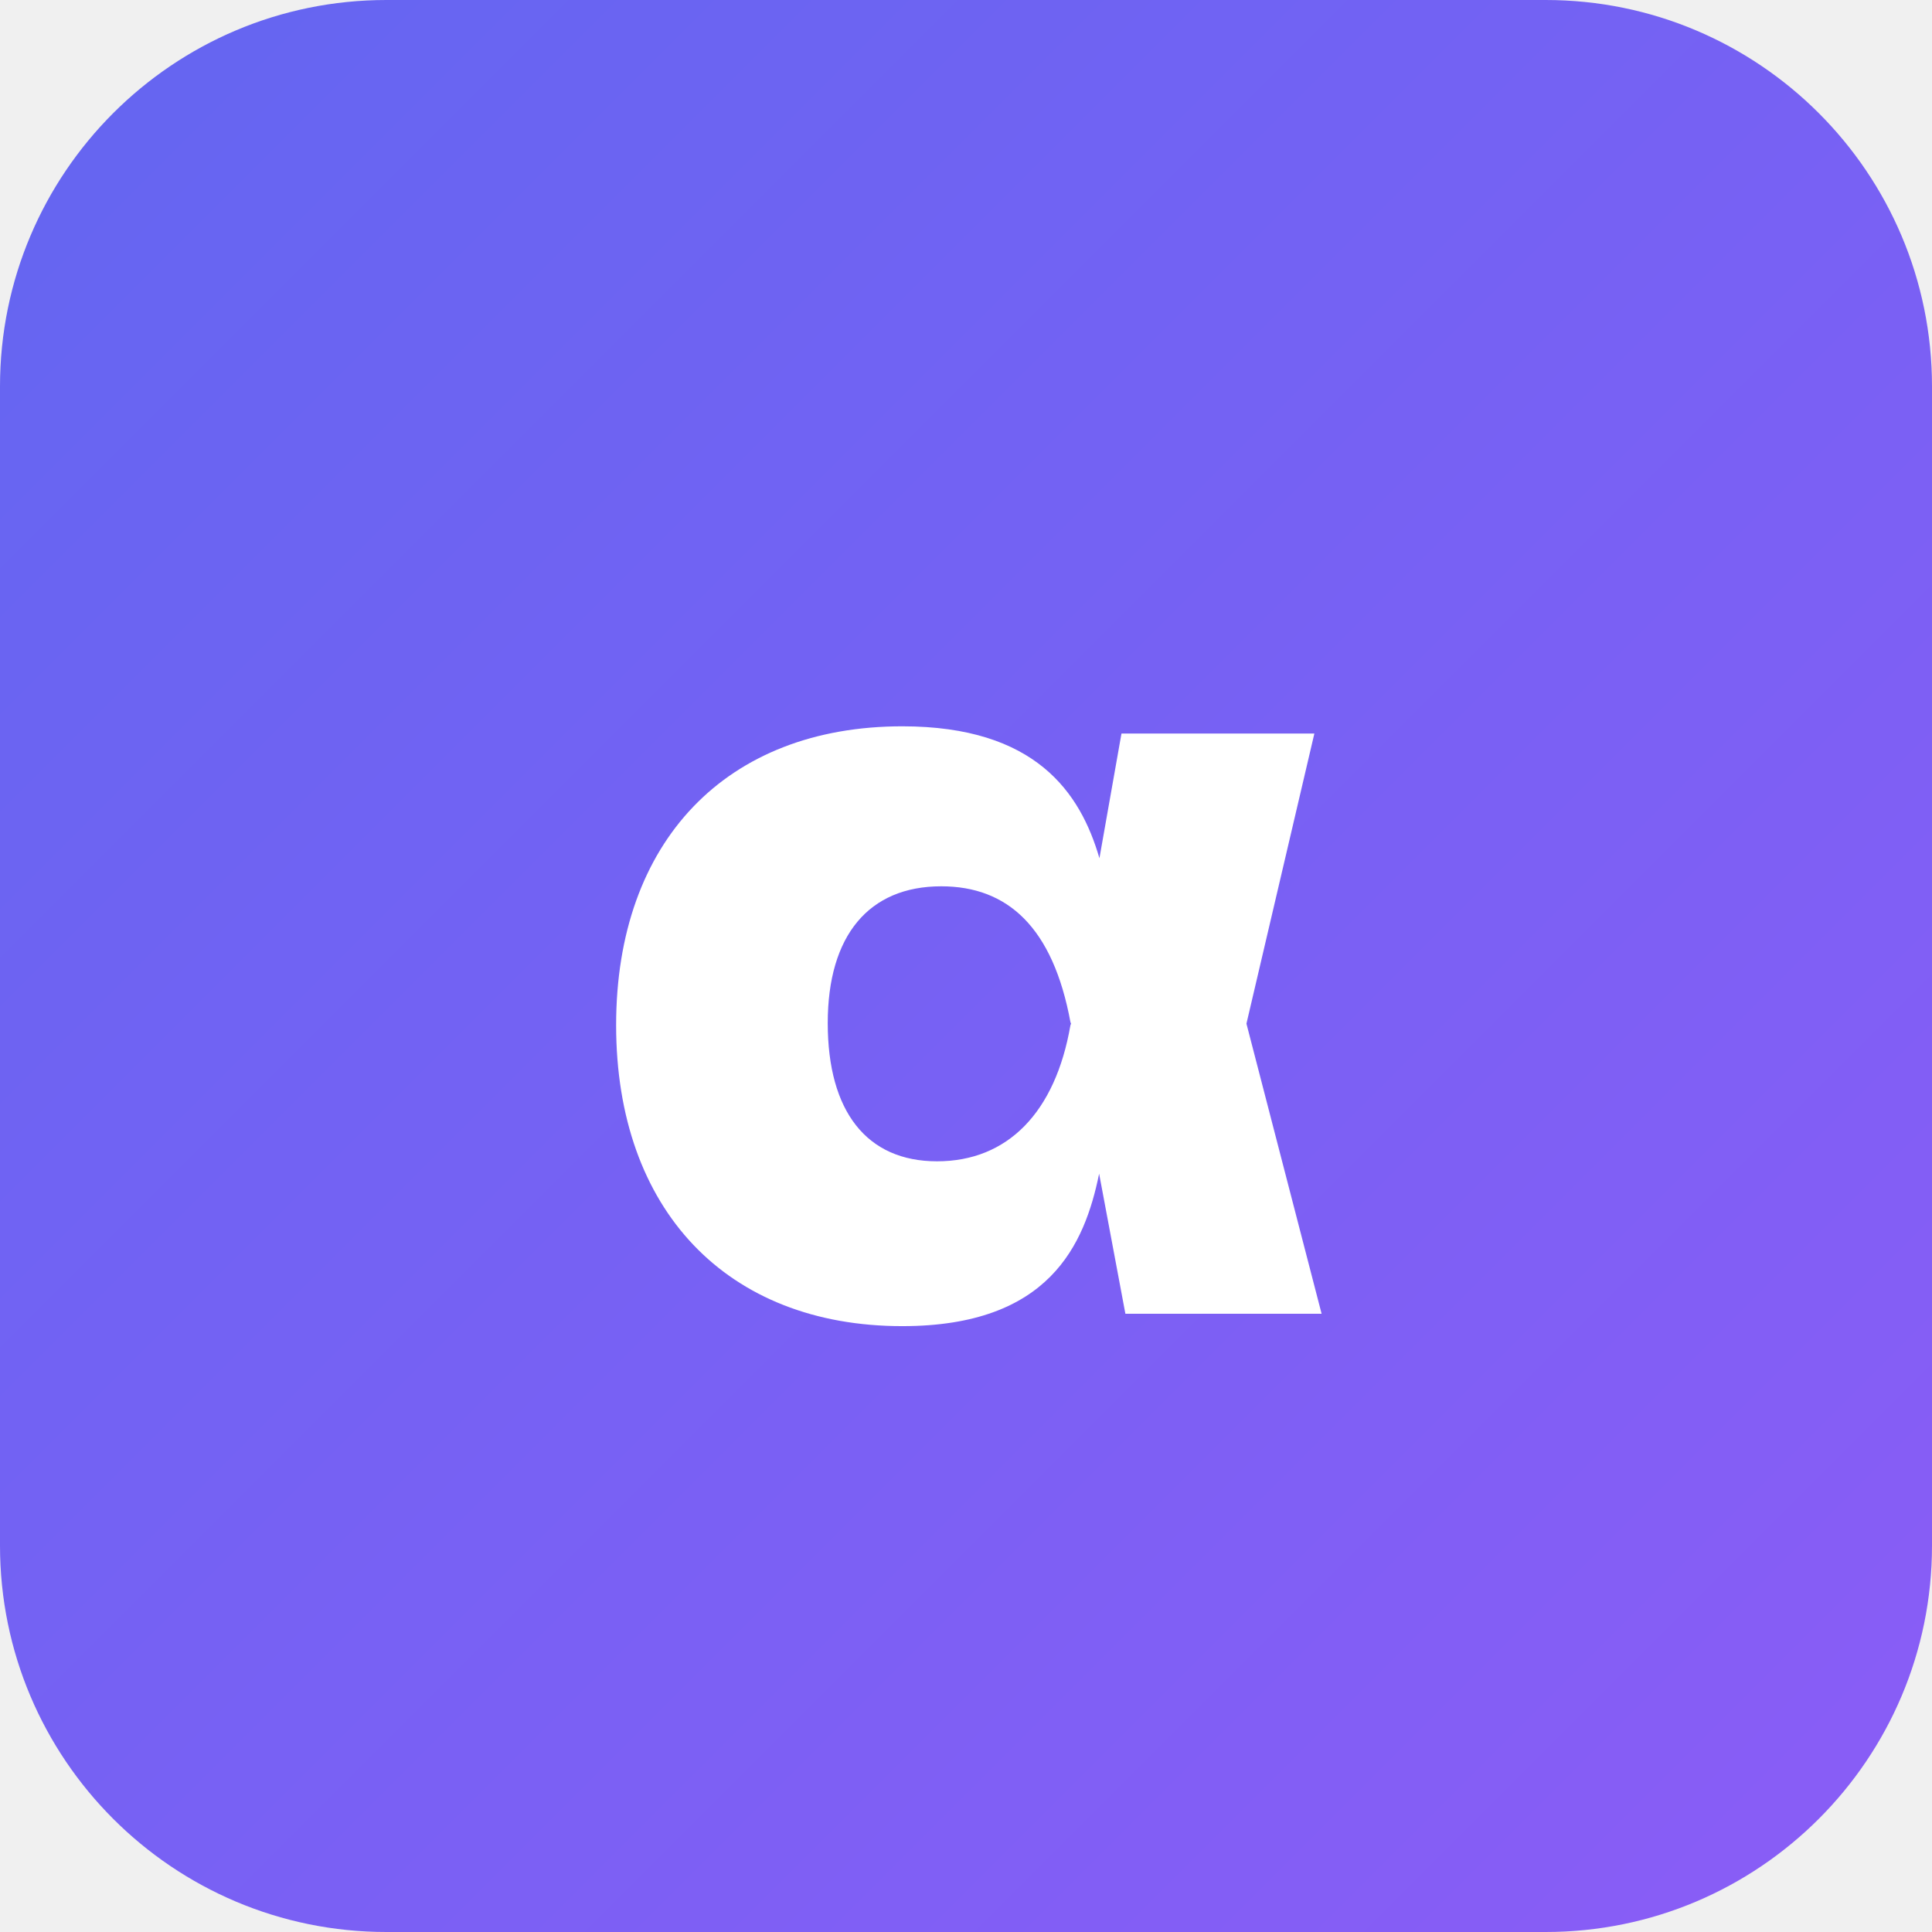
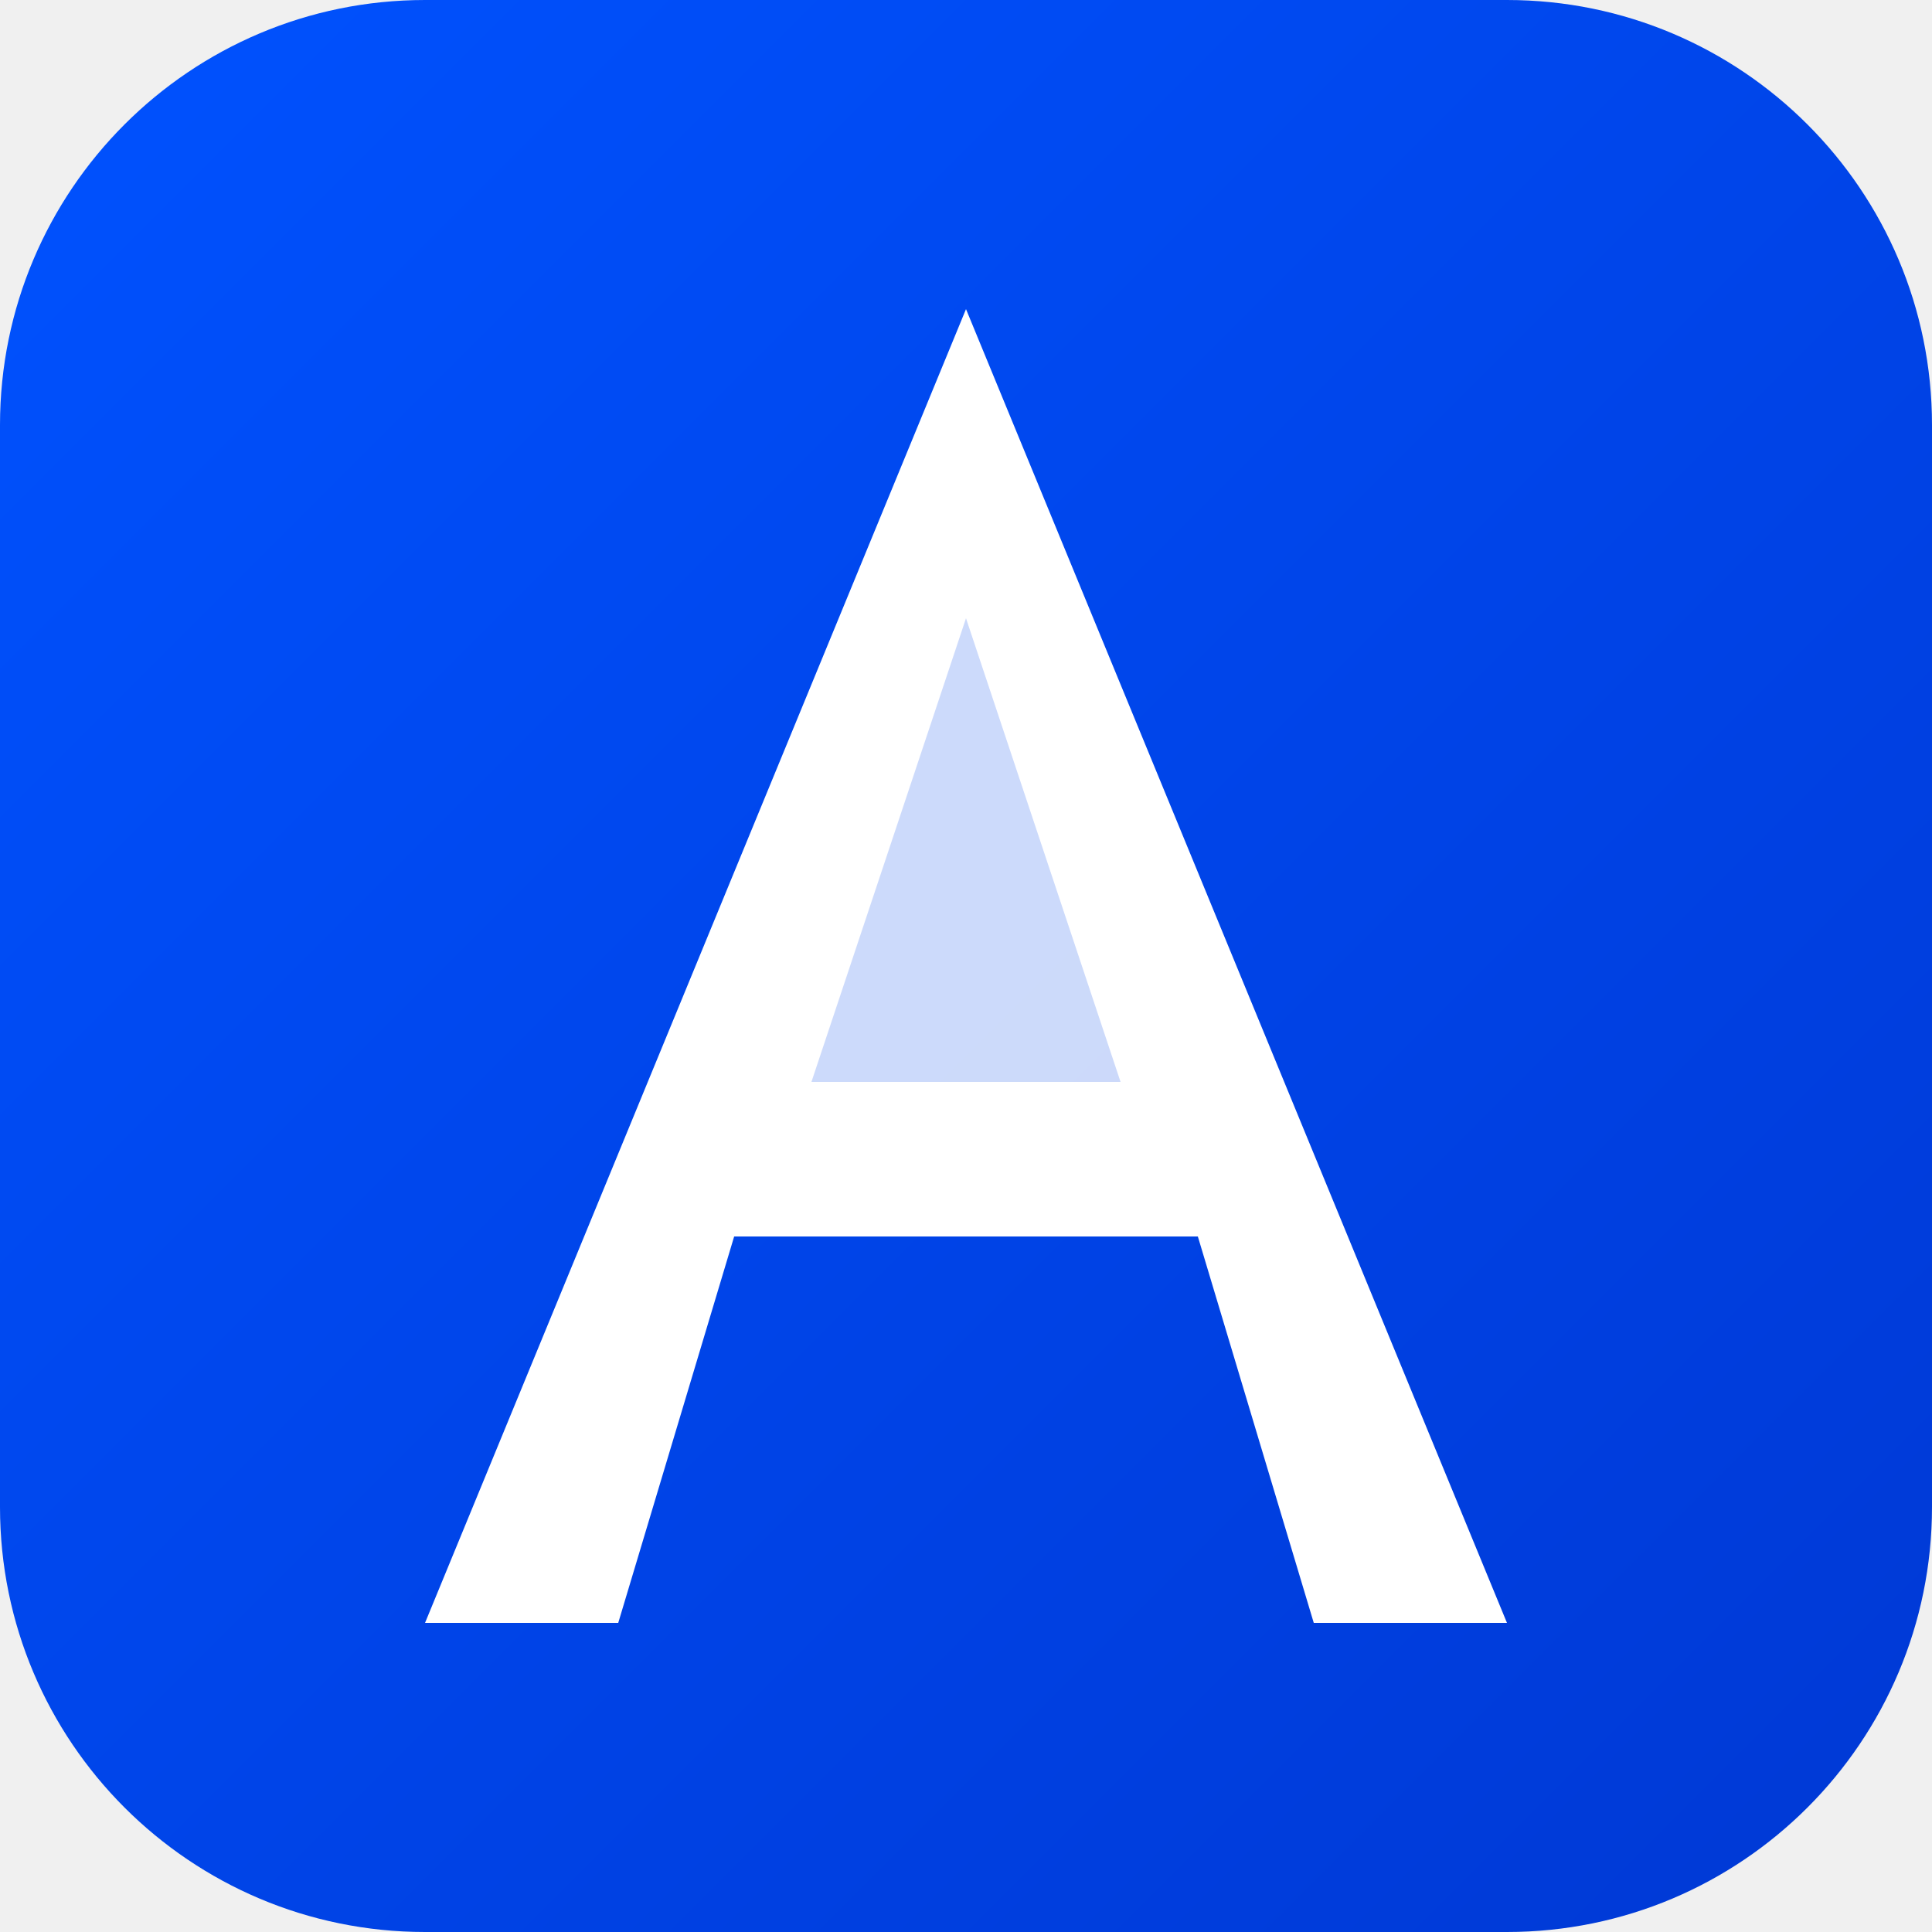
<svg xmlns="http://www.w3.org/2000/svg" viewBox="0 0 100 100">
  <defs>
-     <linearGradient id="grad" x1="0%" y1="0%" x2="100%" y2="100%">
-       <stop offset="0%" style="stop-color:#6366f1;stop-opacity:1" />
-       <stop offset="100%" style="stop-color:#8b5cf6;stop-opacity:1" />
+     <linearGradient id="bg" x1="0" y1="0" x2="100" y2="100" gradientUnits="userSpaceOnUse">
+       <stop offset="0%" stop-color="#0052ff" />
+       <stop offset="100%" stop-color="#0038d4" />
    </linearGradient>
  </defs>
-   <rect width="100" height="100" rx="20" fill="url(#grad)" />
-   <text x="50" y="68" font-family="Inter, sans-serif" font-size="55" font-weight="900" fill="white" text-anchor="middle">α</text>
+   <rect width="100" height="100" rx="22" fill="url(#bg)" />
+   <path d="M50 16 L78 84 L68 84 L62 64 L38 64 L32 84 L22 84 Z" fill="white" />
+   <path d="M50 32 L58 56 L42 56 Z" fill="url(#bg)" opacity="0.2" />
</svg>
